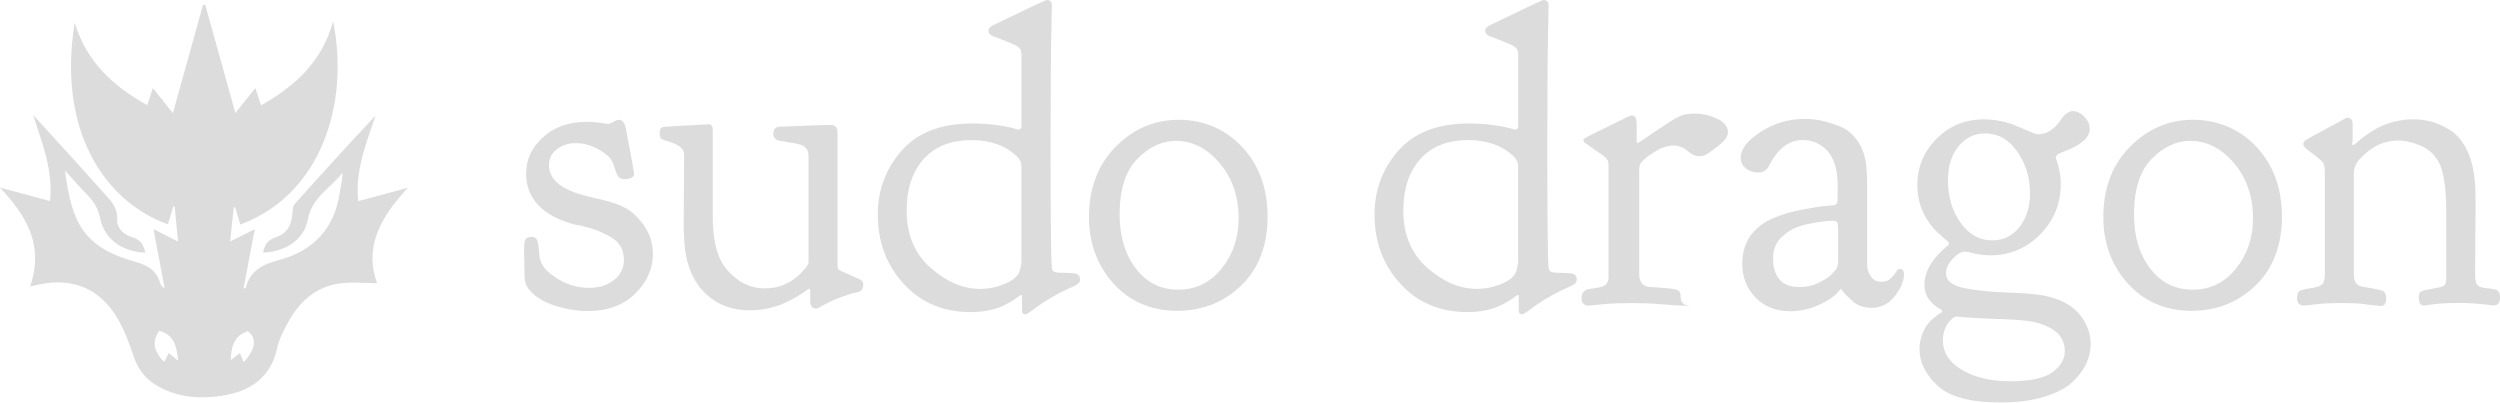
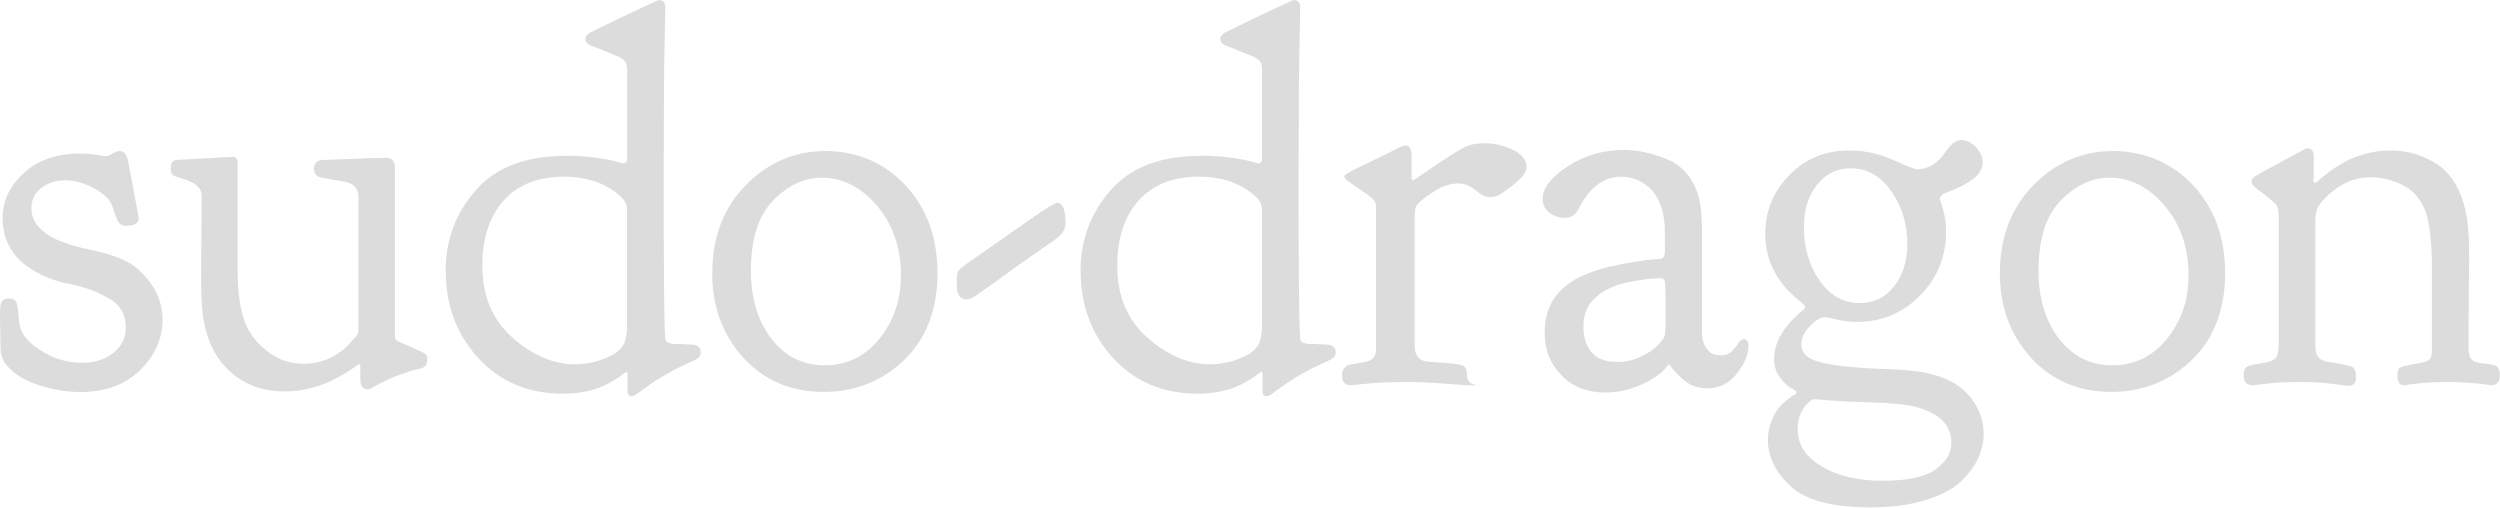
- <svg xmlns="http://www.w3.org/2000/svg" id="Layer_2" width="595.24" height="95.82" viewBox="0 0 595.24 95.82">
+ <svg xmlns="http://www.w3.org/2000/svg" id="Layer_2" width="469.76" height="95.35" viewBox="0 0 469.76 95.35">
  <g id="Layer_1-2" data-name="Layer_1">
-     <path d="M97.15,44.7c-3.92,1.05-7.83,2.11-11.85,3.19-.81-7.37,1.96-13.79,4.1-20.36-6.54,6.96-12.92,13.97-19.23,21.05-.46.51-.51,1.48-.55,2.25-.16,2.74-1.32,4.84-3.98,5.67-1.93.61-2.67,1.87-3.02,3.66,5.49-.23,9.81-3.16,10.68-7.94.96-5.23,5.43-7.45,8.27-11.1-.06,1.76-.46,3.35-.71,4.96-1.3,8.46-6.4,13.69-14.39,15.82-3.96,1.06-6.92,2.52-7.99,6.67-.01.05-.23.05-.49.1.87-4.58,1.72-9.11,2.66-14.1-2.22,1.11-3.88,1.94-5.86,2.93.32-2.96.59-5.54.87-8.13.11-.01.21-.03.32-.04.39,1.32.78,2.64,1.23,4.13,19.26-7.11,26.07-28.84,22.1-48.4-2.59,9.6-9.01,15.42-17.15,20.02-.5-1.49-.87-2.63-1.36-4.11-1.64,2.05-3.05,3.81-4.76,5.93-2.47-8.88-4.81-17.3-7.16-25.72-.18,0-.37,0-.55,0-2.34,8.43-4.69,16.86-7.16,25.75-1.72-2.15-3.15-3.93-4.78-5.97-.53,1.62-.91,2.78-1.33,4.07-8.2-4.53-14.54-10.46-17.27-19.64-4.17,25.44,6.94,42.54,22.18,48.02.43-1.43.87-2.86,1.3-4.28.11.02.21.05.32.07.26,2.65.51,5.3.81,8.33-2.07-1.06-3.72-1.9-5.85-2.99.94,5.03,1.8,9.57,2.65,14.11-.64-.34-.92-.76-1.06-1.22-.85-2.94-2.76-4.2-5.78-5.05-12.5-3.49-15.27-9.22-16.89-21.77,2.03,2.22,3.68,4.12,5.44,5.92,1.52,1.56,2.5,3.25,2.95,5.48.98,4.91,5.26,7.99,10.73,8.13-.37-1.78-1.08-3.08-3.05-3.64-2.03-.58-3.75-2.14-3.65-4.22.15-3.02-1.65-4.65-3.34-6.52-1.94-2.14-3.85-4.31-5.79-6.45-3.62-3.99-7.25-7.97-10.88-11.95,2.12,6.71,4.84,13.18,4.02,20.5-4.08-1.1-7.99-2.15-11.91-3.2,6.37,6.77,10.56,13.84,7.17,23.53.9-.19,1.52-.32,2.14-.45,7.82-1.68,14.3.87,18.46,7.7,1.69,2.78,2.89,5.91,3.92,9.02.98,2.97,2.5,5.36,5.13,7.02,4.94,3.11,10.38,3.6,15.98,2.75,6.74-1.03,11.66-4.23,13.22-11.43.45-2.05,1.48-4.02,2.49-5.9,2.67-4.96,6.56-8.57,12.29-9.4,2.94-.42,5.99-.07,8.99-.07-3.21-8.92,1.11-16,7.36-22.75ZM40.18,84.05c-.31.64-.62,1.26-1.02,2.08-.32-.27-.58-.42-.75-.64-1.95-2.53-2.08-4.22-.54-6.73,3.44.86,4.24,3.54,4.53,7.12-.88-.72-1.48-1.22-2.22-1.83ZM58.04,86.21c-.36-.84-.62-1.41-.93-2.13-.73.56-1.39,1.05-2.18,1.66.11-3.21.79-5.84,4.11-6.89,2.12,1.69,1.9,4.19-1,7.37Z" style="fill: #dcdcdc;" />
    <g>
-       <path d="M125.28,41.17c0-3.21,1.33-6.04,4-8.49,2.66-2.44,6.17-3.67,10.51-3.67.92,0,1.76.05,2.52.15.76.1,1.35.18,1.78.25.43.07.67.1.74.1.26,0,.66-.16,1.18-.49.53-.33.99-.49,1.38-.49.8,0,1.33.64,1.59,1.91.2,1,.46,2.41.8,4.22.33,1.81.61,3.33.85,4.57.23,1.24.35,1.92.35,2.06,0,.91-.8,1.37-2.4,1.37-.66,0-1.13-.24-1.43-.72-.3-.48-.58-1.16-.84-2.05-.26-.89-.56-1.56-.89-2-.72-.95-1.89-1.83-3.5-2.62-1.61-.8-3.21-1.19-4.79-1.19-1.78,0-3.29.48-4.54,1.45-1.25.96-1.88,2.22-1.88,3.76,0,3.28,2.66,5.65,7.99,7.13.7.21,1.7.46,3.02.76,1.32.3,2.33.54,3.03.73.7.19,1.56.48,2.59.88,1.03.4,1.94.89,2.74,1.48.8.59,1.56,1.31,2.29,2.17,2.06,2.37,3.09,5.03,3.09,7.99,0,3.56-1.41,6.71-4.22,9.48-2.81,2.76-6.57,4.15-11.27,4.15-2.57,0-5.18-.43-7.84-1.28-2.66-.85-4.69-2.1-6.07-3.75-.79-.85-1.18-2.01-1.18-3.45,0-1.05-.02-2.24-.05-3.55-.03-1.31-.05-2.14-.05-2.47,0-1.32.11-2.17.35-2.57.23-.39.71-.59,1.43-.59s1.18.29,1.38.88c.2.59.33,1.45.39,2.59.06,1.14.26,2.07.59,2.79.59,1.31,1.99,2.61,4.19,3.92,2.2,1.3,4.62,1.96,7.25,1.96,2.3,0,4.24-.62,5.82-1.86,1.58-1.24,2.37-2.84,2.37-4.8,0-1.24-.28-2.34-.84-3.28-.56-.95-1.43-1.73-2.62-2.35-1.18-.62-2.14-1.08-2.86-1.37-.72-.29-1.88-.64-3.45-1.03l-2.32-.48c-7.47-2.13-11.2-6.18-11.2-12.13Z" style="fill: #dcdcdc;" />
-       <path d="M192.58,68.78c-.07,0-.34.18-.83.54-.49.36-1.15.79-1.96,1.28-.82.49-1.75.99-2.8,1.48-1.05.49-2.33.92-3.83,1.28-1.51.36-3.05.54-4.62.54-4.16,0-7.63-1.28-10.4-3.85-2.77-2.57-4.46-6.15-5.05-10.76-.2-1.97-.3-4.05-.3-6.22,0-1.25.02-4.16.05-8.73.03-4.57.05-7.06.05-7.45,0-1.25-.91-2.2-2.72-2.86-.32-.13-.82-.3-1.5-.49-.68-.2-1.12-.39-1.31-.59-.19-.2-.29-.56-.29-1.09v-.3c0-.85.36-1.31,1.08-1.38,6.7-.39,10.22-.59,10.55-.59.67,0,1,.4,1,1.18v20.72c0,4.41.62,7.89,1.87,10.46.92,1.78,2.31,3.34,4.18,4.69,1.87,1.35,4.01,2.02,6.44,2.02,3.27,0,6.12-1.22,8.55-3.65.13-.2.31-.41.54-.64.23-.23.38-.39.44-.49.06-.1.16-.21.29-.35.13-.13.21-.25.25-.35.03-.1.08-.21.15-.35.06-.13.1-.25.1-.35v-25.31c0-1.45-.67-2.37-2.02-2.76-.34-.13-1.96-.43-4.85-.89-1.01-.2-1.52-.76-1.52-1.68,0-.99.46-1.54,1.38-1.68,2.17-.06,4.13-.13,5.87-.2,1.74-.06,2.96-.11,3.65-.15.69-.03,1.28-.05,1.78-.05h1.13c.99,0,1.48.66,1.48,1.97v31.68c0,.2.02.35.05.44.03.1.1.2.2.3.1.1.22.18.36.25.14.07.34.17.61.3.27.13.58.26.92.39.34.13.78.33,1.33.59.54.26,1.12.53,1.73.79.61.26.92.66.92,1.18,0,.72-.15,1.22-.45,1.48-.3.26-.75.44-1.34.54s-1.69.43-3.28.99c-1.59.56-3.31,1.37-5.17,2.42-.38.26-.74.39-1.05.39-.9,0-1.34-.66-1.34-1.97v-2.37c0-.26-.1-.39-.29-.39Z" style="fill: #dcdcdc;" />
-       <path d="M231.56,29.41c1.97,0,3.82.11,5.53.34,1.71.23,3.03.47,3.95.72l1.38.39c.52,0,.79-.29.79-.89V13.02c0-.2-.02-.38-.05-.54-.03-.16-.06-.31-.1-.44-.03-.13-.1-.26-.19-.39-.1-.13-.18-.23-.24-.3-.06-.06-.21-.16-.44-.3-.23-.13-.42-.25-.58-.34-.16-.1-.42-.21-.78-.35-.36-.13-.68-.26-.97-.4-.29-.13-.7-.3-1.22-.49-.52-.2-1.01-.4-1.46-.59-1.24-.33-1.85-.85-1.85-1.58,0-.4.29-.79.89-1.18,8.41-4.08,12.75-6.12,13.02-6.12.8,0,1.2.46,1.2,1.38,0,.66-.03,2.39-.1,5.18-.07,2.8-.12,6.63-.15,11.51-.03,4.88-.05,10.2-.05,15.97,0,17.97.1,27.84.3,29.61,0,.2.02.34.05.44.03.1.08.2.15.3.06.1.15.18.25.25.1.07.23.12.39.15.16.03.31.06.44.1.13.03.35.05.64.05h.79c.23,0,.54.02.94.05.39.03.76.05,1.09.05,1.31,0,1.97.49,1.97,1.48,0,.47-.18.83-.54,1.09-.36.27-1.12.65-2.27,1.15-1.15.5-2.22,1.04-3.21,1.63-1.33.72-2.52,1.46-3.59,2.21-1.07.75-1.84,1.31-2.3,1.67-.47.36-.83.54-1.1.54-.54,0-.8-.3-.8-.89v-3.39c0-.21-.1-.31-.3-.31l-.59.41c-.33.27-.82.62-1.47,1.02-.66.41-1.43.82-2.31,1.23-.88.41-2,.75-3.34,1.02-1.34.27-2.74.41-4.18.41-6.53,0-11.85-2.23-15.97-6.71-4.12-4.47-6.18-9.98-6.18-16.54,0-5.81,1.89-10.88,5.67-15.19s9.39-6.47,16.83-6.47h.1ZM231.41,33.35c-4.98,0-8.82,1.51-11.51,4.53-2.69,3.02-4.03,7.12-4.03,12.3,0,5.71,1.9,10.24,5.7,13.58,3.8,3.35,7.74,5.02,11.8,5.02,2.03,0,4.02-.41,5.95-1.23,1.93-.82,3.1-1.85,3.49-3.1.26-1.05.39-1.8.39-2.26v-22.63c0-.85-.36-1.64-1.08-2.36-2.75-2.56-6.33-3.84-10.72-3.84Z" style="fill: #dcdcdc;" />
-       <path d="M259.29,51.61c0-6.8,2.11-12.35,6.33-16.65,4.22-4.29,9.23-6.44,15.03-6.44s11.11,2.17,15.13,6.49c4.02,4.33,6.03,9.86,6.03,16.6s-2.09,12.33-6.28,16.36c-4.19,4.03-9.28,6.04-15.28,6.04s-11.22-2.16-15.12-6.49c-3.9-4.32-5.85-9.63-5.85-15.92ZM270.45,63.95c2.58,3.35,5.94,5.02,10.1,5.02s7.59-1.67,10.3-5.02c2.71-3.35,4.06-7.34,4.06-11.96,0-5.21-1.5-9.58-4.51-13.13-3-3.55-6.49-5.32-10.45-5.32-3.3,0-6.35,1.43-9.16,4.29-2.81,2.86-4.21,7.29-4.21,13.27,0,5.21,1.29,9.48,3.86,12.83Z" style="fill: #dcdcdc;" />
-       <path d="M349.83,29.41c1.97,0,3.82.11,5.53.34,1.71.23,3.03.47,3.95.72l1.38.39c.52,0,.79-.29.79-.89V13.02c0-.2-.02-.38-.05-.54-.03-.16-.06-.31-.1-.44-.03-.13-.1-.26-.19-.39-.1-.13-.18-.23-.24-.3-.06-.06-.21-.16-.44-.3-.23-.13-.42-.25-.58-.34-.16-.1-.42-.21-.78-.35-.36-.13-.68-.26-.97-.4-.29-.13-.7-.3-1.22-.49-.52-.2-1.01-.4-1.46-.59-1.24-.33-1.85-.85-1.85-1.58,0-.4.29-.79.89-1.18,8.41-4.08,12.75-6.12,13.02-6.12.8,0,1.2.46,1.2,1.38,0,.66-.03,2.39-.1,5.18-.07,2.8-.12,6.63-.15,11.51-.03,4.88-.05,10.2-.05,15.97,0,17.97.1,27.84.3,29.61,0,.2.02.34.05.44.03.1.08.2.15.3.06.1.15.18.25.25.1.07.23.12.39.15.16.03.31.06.44.1.13.03.35.05.64.05h.79c.23,0,.54.02.94.05.39.03.76.05,1.09.05,1.31,0,1.97.49,1.97,1.48,0,.47-.18.83-.54,1.09-.36.27-1.12.65-2.27,1.15-1.15.5-2.22,1.04-3.21,1.63-1.33.72-2.52,1.46-3.59,2.21-1.07.75-1.84,1.31-2.3,1.67-.47.36-.83.54-1.1.54-.54,0-.8-.3-.8-.89v-3.39c0-.21-.1-.31-.3-.31l-.59.41c-.33.27-.82.62-1.47,1.02-.66.41-1.43.82-2.31,1.23-.88.41-2,.75-3.34,1.02-1.34.27-2.74.41-4.18.41-6.53,0-11.85-2.23-15.97-6.71-4.12-4.47-6.18-9.98-6.18-16.54,0-5.81,1.89-10.88,5.67-15.19s9.39-6.47,16.83-6.47h.1ZM349.67,33.35c-4.98,0-8.82,1.51-11.51,4.53-2.69,3.02-4.03,7.12-4.03,12.3,0,5.71,1.9,10.24,5.7,13.58,3.8,3.35,7.74,5.02,11.8,5.02,2.03,0,4.02-.41,5.95-1.23,1.93-.82,3.1-1.85,3.49-3.1.26-1.05.39-1.8.39-2.26v-22.63c0-.85-.36-1.64-1.08-2.36-2.75-2.56-6.33-3.84-10.72-3.84Z" style="fill: #dcdcdc;" />
-       <path d="M389.99,34.04c.06,0,.79-.48,2.17-1.43,1.38-.95,2.93-1.99,4.64-3.11,1.71-1.12,2.96-1.81,3.75-2.07.79-.26,1.78-.39,2.96-.39,1.84,0,3.62.41,5.33,1.23,1.71.82,2.57,1.89,2.57,3.21v.1c0,.4-.13.79-.39,1.18-.26.39-.49.69-.69.89-.2.2-.53.49-.99.89l-.69.59c-.07,0-.41.25-1.04.74-.63.49-1.17.84-1.63,1.04-.46.2-.95.3-1.48.3-.79,0-1.69-.43-2.71-1.28-1.02-.85-2.12-1.28-3.31-1.28-1.45,0-2.99.53-4.64,1.58-1.65,1.05-2.7,1.91-3.16,2.57-.26.4-.39,1.02-.39,1.88v24.57c0,1.91.82,2.93,2.47,3.06.66.07,1.54.13,2.66.2,2.04.13,3.34.3,3.9.52.56.22.84.77.84,1.65,0,1.38.77,2.08,2.3,2.08.11,0-.15.01-.78.03-.63.02-1.78-.03-3.47-.15-1.68-.12-2.93-.22-3.75-.28-.81-.07-1.76-.12-2.85-.15-1.09-.03-2.12-.05-3.11-.05-1.05,0-2.11.02-3.16.05-1.05.03-1.99.08-2.81.15-.82.06-1.55.13-2.17.2-.63.06-1.12.11-1.48.15-.36.03-.58.05-.64.05-1.12,0-1.68-.59-1.68-1.77,0-.62.13-1.09.4-1.4.26-.31.53-.52.79-.62.26-.1.77-.2,1.53-.3.76-.1,1.36-.21,1.83-.34,1.25-.26,1.87-1.05,1.87-2.35v-26.68c0-.39-.03-.7-.1-.93-.07-.23-.25-.49-.54-.78-.3-.29-.59-.54-.89-.74-.3-.2-.87-.59-1.73-1.18-.86-.59-1.65-1.15-2.37-1.67-.2-.2-.33-.43-.39-.69,0-.26,1.35-1.02,4.05-2.27,2.43-1.18,4.64-2.27,6.61-3.26.06,0,.16-.03.3-.1.26-.13.46-.2.59-.2.79,0,1.18.69,1.18,2.07v4.05c0,.33.1.49.3.49Z" style="fill: #dcdcdc;" />
-       <path d="M414.46,37.52c0-2.02,1.58-4.06,4.74-6.12,3.16-2.06,6.69-3.09,10.6-3.09,1.24,0,2.51.13,3.81.4,1.3.27,2.78.73,4.45,1.39,1.66.66,3.06,1.81,4.2,3.43,1.14,1.62,1.84,3.6,2.1,5.92.13,1.59.19,2.82.19,3.68v19.59c0,1.16.23,2.1.69,2.81.46.71.92,1.15,1.38,1.31.46.16.92.24,1.38.24.92,0,1.64-.25,2.17-.76.53-.51.94-1.02,1.23-1.53.3-.51.64-.76,1.04-.76.59,0,.89.43.89,1.28,0,1.58-.72,3.31-2.17,5.18-1.45,1.88-3.32,2.81-5.62,2.81-.85,0-1.66-.14-2.43-.41-.77-.28-1.41-.64-1.92-1.09-.51-.45-.97-.88-1.39-1.3-.42-.41-.75-.8-1.01-1.14l-.29-.41c-.06,0-.1-.02-.1-.05s-.03-.05-.1-.05c-.13,0-.22.07-.29.21-.06.14-.29.41-.69.82-.4.41-.96.86-1.69,1.34-2.98,1.92-6.12,2.88-9.43,2.88s-6.11-1.09-8.21-3.25c-2.11-2.17-3.16-4.83-3.16-7.99v-.1c0-3.81,1.41-6.8,4.22-8.97.98-.79,2.26-1.5,3.83-2.12,1.57-.62,3.12-1.1,4.66-1.43,1.54-.33,2.99-.61,4.37-.84,1.37-.23,2.52-.38,3.44-.44l1.39-.1c.53-.13.79-.58.79-1.36v-3.59c0-3.43-.8-6.08-2.38-7.95-1.66-1.75-3.64-2.62-5.96-2.62-3.37,0-6.11,2.2-8.24,6.59-.62.78-1.38,1.16-2.27,1.16-1.1,0-2.09-.32-2.95-.97-.86-.65-1.29-1.52-1.29-2.62ZM428.61,68.34c1.52,0,2.96-.32,4.32-.97,1.36-.65,2.3-1.23,2.83-1.75.53-.52.96-.97,1.29-1.36.4-.52.6-1.27.6-2.24v-6.53c0-1.23-.05-2.03-.15-2.39-.1-.36-.38-.54-.84-.54-1.66,0-3.73.26-6.21.78-2.48.52-4.45,1.46-5.91,2.81-1.59,1.29-2.38,3.1-2.38,5.43,0,2.49.7,4.32,2.09,5.5.92.85,2.38,1.27,4.37,1.27Z" style="fill: #dcdcdc;" />
-       <path d="M456.5,44.11c0-4.28,1.52-7.96,4.56-11.05,3.04-3.09,6.8-4.64,11.27-4.64,2.84,0,5.6.59,8.28,1.78s4.18,1.78,4.51,1.78c2.1,0,3.88-1.05,5.33-3.16,1.07-1.58,2.08-2.37,3.05-2.37s1.89.44,2.75,1.33c.87.89,1.3,1.83,1.3,2.81,0,1.18-.54,2.21-1.61,3.06-1.08.86-2.33,1.56-3.75,2.12-1.42.56-2.17.87-2.23.94-.33.33-.49.59-.49.79,0,.13.1.46.3.99.2.53.39,1.27.59,2.22.2.95.3,1.99.3,3.11,0,4.67-1.63,8.67-4.9,11.99-3.27,3.32-7.24,4.98-11.92,4.98-1.32,0-2.58-.15-3.77-.44-1.19-.3-1.92-.44-2.18-.44-.92,0-1.92.58-2.97,1.73-1.06,1.15-1.58,2.29-1.58,3.4,0,1.78,1.44,2.96,4.31,3.55,2.87.59,6.54.95,11,1.09,4.46.13,7.68.49,9.65,1.09,3.12.86,5.48,2.32,7.08,4.4,1.6,2.08,2.4,4.34,2.4,6.78,0,1.51-.34,3.02-1.01,4.53-.67,1.51-1.76,2.99-3.27,4.43-1.51,1.44-3.74,2.63-6.7,3.54-2.95.92-6.44,1.38-10.47,1.38-7.14,0-12.15-1.33-15.01-4-2.86-2.66-4.3-5.58-4.3-8.73,0-.64.06-1.27.19-1.88.13-.61.28-1.16.47-1.64.19-.48.39-.93.61-1.35.22-.42.47-.81.76-1.16.28-.35.57-.66.85-.92.28-.26.55-.48.8-.67.25-.19.49-.38.71-.55.22-.17.41-.29.56-.36l.22-.1c.15-.14.22-.31.22-.51,0-.07-.35-.31-1.05-.72-.7-.41-1.41-1.08-2.11-2.02-.7-.94-1.05-2.08-1.05-3.43,0-3.22,1.88-6.35,5.62-9.37l.1-.1c.06-.06.1-.16.1-.3,0-.26-.22-.56-.66-.89-.44-.33-1.17-.97-2.18-1.92-1.01-.95-1.95-2.19-2.8-3.7-1.24-2.24-1.87-4.7-1.87-7.4ZM462.61,81.07c0,2.89,1.52,5.23,4.57,7.02,3.04,1.79,6.88,2.69,11.49,2.69s8.05-.72,10.01-2.16c1.96-1.44,2.94-3.1,2.94-4.96,0-2.69-1.36-4.65-4.08-5.87-1.39-.71-3.02-1.17-4.87-1.39-1.86-.23-4.46-.39-7.81-.48-3.35-.1-6.28-.27-8.79-.53h-.3c-.4,0-.91.35-1.54,1.06-1.09,1.22-1.63,2.76-1.63,4.62ZM472.63,31.77c-2.58,0-4.69,1.04-6.35,3.11s-2.48,4.75-2.48,8.04c0,3.88.99,7.24,2.97,10.07,1.98,2.83,4.5,4.24,7.54,4.24,2.71,0,4.89-1.07,6.55-3.21,1.65-2.14,2.48-4.79,2.48-7.94,0-3.75-1.01-7.07-3.02-9.97-2.02-2.89-4.58-4.34-7.69-4.34Z" style="fill: #dcdcdc;" />
-       <path d="M500.8,51.61c0-6.8,2.11-12.35,6.33-16.65,4.22-4.29,9.23-6.44,15.03-6.44s11.11,2.17,15.13,6.49c4.02,4.33,6.03,9.86,6.03,16.6s-2.09,12.33-6.28,16.36c-4.19,4.03-9.28,6.04-15.28,6.04s-11.22-2.16-15.12-6.49c-3.9-4.32-5.85-9.63-5.85-15.92ZM511.97,63.95c2.58,3.35,5.94,5.02,10.1,5.02s7.59-1.67,10.3-5.02c2.71-3.35,4.06-7.34,4.06-11.96,0-5.21-1.5-9.58-4.51-13.13-3-3.55-6.49-5.32-10.45-5.32-3.3,0-6.35,1.43-9.16,4.29-2.81,2.86-4.21,7.29-4.21,13.27,0,5.21,1.29,9.48,3.86,12.83Z" style="fill: #dcdcdc;" />
-       <path d="M560.01,34.14c0,.26.1.39.3.39h.1c.06,0,.31-.2.74-.59.43-.4,1.04-.89,1.84-1.5.8-.6,1.73-1.21,2.8-1.81,1.07-.6,2.37-1.12,3.9-1.56,1.54-.44,3.14-.66,4.81-.66h.2c1.4,0,2.79.18,4.16.54,1.37.36,2.84,1.02,4.41,1.98,1.57.96,2.89,2.46,3.95,4.5,1.07,2.05,1.73,4.55,2,7.52.13,1.12.2,2.84.2,5.15v1.92c0,1.02-.02,2.84-.05,5.46-.03,2.62-.05,5.97-.05,10.04v.2c0,.33.03.64.09.94.06.3.11.53.14.69s.14.33.32.49.32.28.42.34c.09.07.31.15.65.25.34.1.59.15.74.15s.49.03,1.02.1c.52.07.91.13,1.16.2.93.13,1.39.76,1.39,1.88,0,1.32-.52,1.97-1.55,1.97-.19,0-.65-.05-1.36-.15-.71-.1-1.7-.2-2.96-.3-1.26-.1-2.6-.15-4.03-.15-.88,0-1.75.02-2.62.05-.88.03-1.63.08-2.27.15-.64.06-1.23.13-1.77.2-.54.06-.95.13-1.22.2h-.41c-.77,0-1.15-.66-1.15-1.97,0-.72.19-1.18.56-1.38.37-.2,1.36-.43,2.98-.69.56-.13,1.02-.23,1.4-.29.62-.13,1.04-.34,1.26-.64.22-.29.33-.87.33-1.72v-15.65c0-4.92-.46-8.56-1.38-10.92-.99-2.23-2.47-3.79-4.44-4.67-1.97-.88-3.85-1.33-5.62-1.33-2.57,0-4.87.79-6.91,2.36-2.04,1.57-3.19,2.95-3.45,4.13-.13.53-.2.99-.2,1.38v24.11c0,1.71.76,2.66,2.27,2.85,2.96.46,4.57.82,4.84,1.09.4.33.59.89.59,1.68,0,1.18-.43,1.78-1.28,1.78-.07,0-.28-.02-.64-.05-.36-.03-.84-.08-1.43-.15-.59-.07-1.25-.15-1.97-.25-.73-.1-1.56-.17-2.52-.2-.95-.03-1.89-.05-2.81-.05s-1.84.02-2.76.05c-.92.03-1.73.08-2.42.15-.69.06-1.3.13-1.83.2-.53.06-.95.11-1.28.15-.33.03-.53.05-.59.05-1.12,0-1.68-.59-1.68-1.78,0-.92.21-1.5.64-1.73.43-.23,1.53-.48,3.31-.74,1.18-.2,1.92-.56,2.22-1.08.3-.52.44-1.31.44-2.36v-24.01c0-1.18-.17-1.98-.49-2.41-.33-.43-1.68-1.52-4.05-3.3-.39-.4-.59-.73-.59-1v-.1c0-.33.23-.65.69-.95.46-.3,1.88-1.08,4.24-2.35,1.84-1,3.39-1.83,4.64-2.5.39-.27.72-.4.99-.4.79,0,1.18.5,1.18,1.5v4.01c0,.07-.03.2-.1.4v.2Z" style="fill: #dcdcdc;" />
+       <path d="M.49,40.96c0-3.2,1.33-6.01,3.98-8.45,2.65-2.43,6.14-3.65,10.46-3.65.92,0,1.75.05,2.5.15.75.1,1.34.18,1.77.25.43.07.67.1.74.1.26,0,.65-.16,1.18-.49.52-.33.98-.49,1.37-.49.79,0,1.32.63,1.59,1.9.2,1,.46,2.4.79,4.19.33,1.8.61,3.31.84,4.54.23,1.23.35,1.91.35,2.05,0,.91-.8,1.36-2.39,1.36-.66,0-1.13-.24-1.42-.71-.29-.47-.57-1.15-.83-2.04-.26-.89-.56-1.55-.88-1.99-.72-.95-1.88-1.82-3.49-2.61-1.6-.79-3.19-1.19-4.76-1.19-1.77,0-3.27.48-4.52,1.44-1.24.96-1.87,2.21-1.87,3.74,0,3.26,2.65,5.63,7.95,7.1.69.21,1.7.46,3.01.75,1.31.3,2.32.54,3.02.73.7.19,1.56.48,2.58.88,1.02.39,1.93.88,2.73,1.47.79.59,1.55,1.31,2.28,2.16,2.05,2.36,3.07,5,3.07,7.95,0,3.54-1.4,6.68-4.2,9.43-2.8,2.75-6.54,4.13-11.22,4.13-2.55,0-5.16-.43-7.81-1.28-2.65-.85-4.66-2.09-6.04-3.73-.79-.85-1.18-2-1.18-3.44,0-1.05-.02-2.22-.05-3.54-.03-1.31-.05-2.13-.05-2.45,0-1.31.11-2.16.34-2.55.23-.39.7-.59,1.42-.59s1.18.29,1.37.88c.2.58.33,1.45.39,2.58.06,1.14.26,2.06.59,2.78.59,1.3,1.98,2.6,4.17,3.9,2.19,1.3,4.6,1.95,7.22,1.95,2.29,0,4.22-.62,5.79-1.85,1.57-1.24,2.36-2.83,2.36-4.78,0-1.24-.28-2.32-.83-3.27-.56-.94-1.42-1.72-2.6-2.34-1.18-.62-2.13-1.07-2.85-1.37-.72-.29-1.87-.63-3.44-1.02l-2.31-.48C4.2,50.91.49,46.89.49,40.96Z" style="fill: #dcdcdc;" />
+       <path d="M67.46,68.44c-.07,0-.34.18-.83.54-.49.36-1.14.79-1.96,1.28-.81.49-1.74.98-2.79,1.47s-2.31.92-3.81,1.28c-1.5.36-3.03.54-4.6.54-4.14,0-7.59-1.28-10.35-3.83-2.76-2.55-4.44-6.12-5.03-10.7-.2-1.96-.3-4.03-.3-6.19,0-1.24.02-4.14.05-8.69.03-4.55.05-7.02.05-7.41,0-1.24-.9-2.19-2.71-2.85-.32-.13-.82-.29-1.5-.49-.68-.2-1.11-.39-1.3-.59-.19-.2-.29-.55-.29-1.08v-.29c0-.85.36-1.31,1.08-1.38,6.67-.39,10.17-.59,10.49-.59.66,0,1,.39,1,1.18v20.62c0,4.39.62,7.86,1.86,10.41.91,1.77,2.3,3.32,4.15,4.67,1.86,1.34,3.99,2.01,6.4,2.01,3.26,0,6.09-1.21,8.51-3.63.13-.2.31-.41.54-.64.23-.23.37-.39.44-.49.06-.1.16-.21.29-.34.13-.13.21-.25.25-.34.03-.1.08-.21.15-.34.06-.13.1-.25.1-.34v-25.19c0-1.44-.67-2.36-2.01-2.75-.34-.13-1.95-.43-4.83-.88-1.01-.2-1.51-.75-1.51-1.67,0-.98.46-1.54,1.37-1.67,2.16-.06,4.11-.13,5.84-.2,1.73-.06,2.95-.11,3.63-.15.69-.03,1.28-.05,1.77-.05h1.13c.98,0,1.47.66,1.47,1.96v31.52c0,.2.02.34.05.44.03.1.1.2.2.29.1.1.22.18.36.25.14.07.34.16.61.29.27.13.58.26.91.39.34.13.78.33,1.32.59.54.26,1.12.53,1.73.79.61.26.91.66.91,1.18,0,.72-.15,1.21-.45,1.47-.3.26-.74.44-1.34.54-.59.1-1.68.43-3.27.98-1.58.56-3.3,1.36-5.15,2.41-.38.26-.73.39-1.05.39-.89,0-1.34-.66-1.34-1.96v-2.36c0-.26-.1-.39-.29-.39Z" style="fill: #dcdcdc;" />
+       <path d="M106.25,29.26c1.96,0,3.8.11,5.5.34,1.7.22,3.01.46,3.93.72l1.38.38c.52,0,.78-.29.78-.88V12.96c0-.2-.02-.38-.05-.54-.03-.16-.06-.31-.1-.44-.03-.13-.1-.26-.19-.39-.1-.13-.18-.23-.24-.29-.06-.06-.21-.16-.44-.29-.23-.13-.42-.24-.58-.34-.16-.1-.42-.21-.78-.34-.36-.13-.68-.26-.97-.39-.29-.13-.69-.29-1.21-.49-.52-.2-1-.39-1.45-.59-1.23-.33-1.84-.85-1.84-1.57,0-.39.29-.79.88-1.18,8.37-4.06,12.69-6.09,12.95-6.09.79,0,1.19.46,1.19,1.38,0,.66-.03,2.37-.1,5.16-.07,2.78-.12,6.6-.15,11.46-.03,4.86-.05,10.15-.05,15.89,0,17.88.1,27.7.29,29.46,0,.2.02.34.05.44.03.1.08.2.15.29.06.1.15.18.25.24.1.07.23.12.39.15.16.03.31.06.44.1.13.03.34.05.64.05h.79c.23,0,.54.02.93.05.39.03.75.05,1.08.05,1.31,0,1.96.49,1.96,1.47,0,.46-.18.83-.54,1.09-.36.26-1.11.64-2.26,1.14-1.15.5-2.21,1.04-3.19,1.62-1.32.72-2.51,1.45-3.57,2.2-1.06.75-1.83,1.3-2.29,1.66-.46.36-.83.54-1.1.54-.53,0-.8-.29-.8-.88v-3.37c0-.2-.1-.31-.29-.31l-.59.41c-.33.27-.81.61-1.47,1.02-.65.41-1.42.81-2.3,1.22-.88.41-1.99.75-3.33,1.02-1.34.27-2.72.41-4.16.41-6.49,0-11.79-2.22-15.89-6.67-4.1-4.45-6.15-9.93-6.15-16.46,0-5.78,1.88-10.82,5.65-15.11s9.35-6.44,16.74-6.44h.1ZM106.09,33.19c-4.96,0-8.77,1.5-11.45,4.5-2.67,3-4.01,7.08-4.01,12.24,0,5.68,1.89,10.19,5.67,13.52,3.78,3.33,7.7,5,11.74,5,2.02,0,4-.41,5.92-1.22s3.08-1.84,3.47-3.08c.26-1.04.39-1.79.39-2.25v-22.52c0-.85-.36-1.63-1.08-2.35-2.74-2.54-6.3-3.82-10.67-3.82Z" style="fill: #dcdcdc;" />
+       <path d="M133.84,51.35c0-6.77,2.1-12.29,6.3-16.56,4.2-4.27,9.19-6.41,14.96-6.41s11.06,2.15,15.06,6.46c4,4.3,6,9.81,6,16.51s-2.08,12.27-6.25,16.28c-4.17,4.01-9.23,6.01-15.21,6.01s-11.17-2.15-15.05-6.45c-3.88-4.3-5.82-9.58-5.82-15.84ZM144.95,63.64c2.56,3.33,5.91,5,10.05,5s7.55-1.67,10.25-5c2.69-3.33,4.04-7.3,4.04-11.9,0-5.18-1.49-9.53-4.48-13.06s-6.46-5.29-10.4-5.29c-3.29,0-6.32,1.42-9.12,4.27-2.79,2.85-4.19,7.25-4.19,13.21,0,5.18,1.28,9.44,3.84,12.77Z" style="fill: #dcdcdc;" />
+       <path d="M198.65,38.1c1.05,0,1.57,1.31,1.57,3.93,0,.98-.59,1.93-1.77,2.85-1.51,1.05-2.96,2.06-4.37,3.04-1.41.98-2.59,1.82-3.54,2.5-.95.69-1.85,1.34-2.7,1.96-.85.62-1.54,1.11-2.06,1.47-.52.36-1.02.7-1.47,1.03-.46.33-.8.57-1.03.74-.23.16-.46.29-.69.39-.23.1-.41.16-.54.2-.13.03-.26.05-.39.05-1.24,0-1.87-.85-1.87-2.55v-1.47c0-.65.11-1.13.34-1.42.23-.29.77-.74,1.62-1.33,2.88-2.03,6.15-4.32,9.82-6.87,4.25-3.01,6.61-4.52,7.07-4.52Z" style="fill: #dcdcdc;" />
+       <path d="M225.55,29.26c1.96,0,3.8.11,5.5.34,1.7.22,3.01.46,3.93.72l1.38.38c.52,0,.78-.29.78-.88V12.96c0-.2-.02-.38-.05-.54-.03-.16-.06-.31-.1-.44-.03-.13-.1-.26-.19-.39-.1-.13-.18-.23-.24-.29-.06-.06-.21-.16-.44-.29-.23-.13-.42-.24-.58-.34-.16-.1-.42-.21-.78-.34-.36-.13-.68-.26-.97-.39-.29-.13-.69-.29-1.21-.49-.52-.2-1-.39-1.45-.59-1.23-.33-1.84-.85-1.84-1.57,0-.39.29-.79.88-1.18,8.37-4.06,12.69-6.09,12.95-6.09.79,0,1.19.46,1.19,1.38,0,.66-.03,2.37-.1,5.16-.07,2.78-.12,6.6-.15,11.46-.03,4.86-.05,10.15-.05,15.89,0,17.88.1,27.7.29,29.46,0,.2.02.34.05.44.03.1.08.2.15.29.06.1.15.18.25.24.1.07.23.12.39.15.16.03.31.06.44.1.13.03.34.05.64.05h.79c.23,0,.54.02.93.05.39.03.75.05,1.08.05,1.31,0,1.96.49,1.96,1.47,0,.46-.18.83-.54,1.09-.36.26-1.11.64-2.26,1.14-1.15.5-2.21,1.04-3.19,1.62-1.32.72-2.51,1.45-3.57,2.2-1.06.75-1.83,1.3-2.29,1.66-.46.36-.83.54-1.1.54-.53,0-.8-.29-.8-.88v-3.37c0-.2-.1-.31-.29-.31l-.59.41c-.33.27-.81.61-1.47,1.02-.65.41-1.42.81-2.3,1.22-.88.41-1.99.75-3.33,1.02-1.34.27-2.72.41-4.16.41-6.49,0-11.79-2.22-15.89-6.67-4.1-4.45-6.15-9.93-6.15-16.46,0-5.78,1.88-10.82,5.65-15.11s9.35-6.44,16.74-6.44h.1ZM225.4,33.19c-4.96,0-8.77,1.5-11.45,4.5-2.67,3-4.01,7.08-4.01,12.24,0,5.68,1.89,10.19,5.67,13.52,3.78,3.33,7.7,5,11.74,5,2.02,0,4-.41,5.92-1.22s3.08-1.84,3.47-3.08c.26-1.04.39-1.79.39-2.25v-22.52c0-.85-.36-1.63-1.08-2.35-2.74-2.54-6.3-3.82-10.67-3.82Z" style="fill: #dcdcdc;" />
+       <path d="M265.52,33.88c.06,0,.79-.47,2.16-1.42,1.38-.95,2.91-1.98,4.62-3.09,1.7-1.11,2.95-1.8,3.73-2.06.79-.26,1.77-.39,2.95-.39,1.83,0,3.6.41,5.3,1.23,1.7.82,2.55,1.88,2.55,3.19v.1c0,.39-.13.79-.39,1.18-.26.39-.49.69-.69.88-.2.2-.52.49-.98.88l-.69.59c-.07,0-.41.25-1.03.74-.62.49-1.16.83-1.62,1.03-.46.2-.95.29-1.47.29-.79,0-1.69-.42-2.7-1.28-1.02-.85-2.11-1.28-3.29-1.28-1.44,0-2.98.52-4.62,1.57-1.64,1.05-2.69,1.9-3.14,2.55-.26.39-.39,1.02-.39,1.87v24.45c0,1.9.82,2.91,2.45,3.04.65.07,1.54.13,2.65.2,2.03.13,3.32.3,3.88.52.56.22.83.77.83,1.64,0,1.38.76,2.07,2.29,2.07.11,0-.15.01-.77.03-.63.02-1.77-.03-3.45-.15-1.68-.12-2.92-.21-3.73-.28-.81-.07-1.75-.11-2.83-.15-1.08-.03-2.11-.05-3.09-.05-1.05,0-2.1.02-3.14.05-1.05.03-1.98.08-2.8.15-.82.06-1.54.13-2.16.2-.62.06-1.11.11-1.47.15-.36.03-.57.05-.64.05-1.11,0-1.67-.59-1.67-1.76,0-.62.13-1.09.39-1.4.26-.31.52-.52.79-.62.26-.1.77-.2,1.52-.3.75-.1,1.36-.21,1.82-.34,1.24-.26,1.87-1.04,1.87-2.34v-26.55c0-.39-.03-.7-.1-.93-.07-.23-.25-.49-.54-.78-.29-.29-.59-.54-.88-.73-.29-.19-.87-.59-1.72-1.17-.85-.59-1.64-1.14-2.36-1.67-.2-.2-.33-.42-.39-.69,0-.26,1.34-1.01,4.03-2.26,2.42-1.18,4.62-2.26,6.58-3.24.06,0,.16-.03.29-.1.26-.13.46-.2.59-.2.79,0,1.18.69,1.18,2.06v4.03c0,.33.1.49.29.49Z" style="fill: #dcdcdc;" />
+       <path d="M289.87,37.34c0-2.01,1.57-4.04,4.72-6.09,3.15-2.05,6.66-3.07,10.55-3.07,1.23,0,2.49.13,3.79.4,1.3.26,2.77.73,4.42,1.39,1.65.66,3.05,1.8,4.18,3.42,1.13,1.62,1.83,3.58,2.09,5.89.13,1.58.19,2.81.19,3.66v19.49c0,1.16.23,2.09.69,2.8.46.71.92,1.14,1.38,1.3.46.16.92.24,1.37.24.92,0,1.64-.25,2.16-.76.52-.51.93-1.01,1.23-1.52.29-.51.64-.76,1.03-.76.59,0,.88.43.88,1.28,0,1.57-.72,3.29-2.16,5.16-1.44,1.87-3.31,2.8-5.6,2.8-.85,0-1.65-.14-2.41-.41-.76-.28-1.4-.64-1.91-1.08-.51-.45-.97-.88-1.38-1.29-.41-.41-.75-.79-1-1.14l-.29-.41c-.06,0-.1-.02-.1-.05s-.03-.05-.1-.05c-.13,0-.22.07-.29.21-.06.14-.29.41-.69.82-.4.41-.95.85-1.68,1.33-2.96,1.91-6.09,2.86-9.38,2.86s-6.08-1.08-8.17-3.24c-2.1-2.16-3.14-4.81-3.14-7.95v-.1c0-3.79,1.4-6.77,4.2-8.93.98-.79,2.25-1.49,3.81-2.11,1.56-.62,3.11-1.1,4.64-1.42,1.53-.33,2.98-.6,4.35-.83,1.37-.23,2.51-.38,3.42-.44l1.38-.1c.53-.13.79-.58.79-1.35v-3.57c0-3.41-.79-6.05-2.37-7.91-1.65-1.74-3.62-2.6-5.93-2.6-3.35,0-6.08,2.19-8.19,6.56-.62.77-1.37,1.16-2.26,1.16-1.1,0-2.08-.32-2.93-.96-.86-.64-1.29-1.51-1.29-2.61ZM303.95,68.01c1.51,0,2.95-.32,4.3-.97,1.35-.65,2.29-1.23,2.82-1.75.53-.52.95-.97,1.29-1.36.39-.52.59-1.26.59-2.23v-6.5c0-1.23-.05-2.02-.15-2.38-.1-.36-.38-.53-.84-.53-1.65,0-3.71.26-6.18.77-2.47.52-4.43,1.45-5.88,2.8-1.58,1.29-2.37,3.09-2.37,5.4,0,2.47.69,4.3,2.08,5.47.92.85,2.37,1.27,4.35,1.27Z" style="fill: #dcdcdc;" />
+       <path d="M331.7,43.89c0-4.25,1.51-7.92,4.54-11,3.02-3.08,6.76-4.62,11.22-4.62,2.83,0,5.57.59,8.23,1.77s4.16,1.77,4.49,1.77c2.09,0,3.86-1.05,5.3-3.14,1.06-1.57,2.07-2.36,3.04-2.36s1.88.44,2.74,1.33c.86.88,1.29,1.82,1.29,2.8,0,1.18-.54,2.19-1.61,3.04-1.07.85-2.31,1.56-3.73,2.11-1.42.56-2.16.87-2.22.93-.33.33-.49.59-.49.79,0,.13.1.46.29.98.2.53.39,1.26.59,2.21.2.95.29,1.98.29,3.09,0,4.65-1.62,8.63-4.87,11.93-3.25,3.31-7.21,4.96-11.87,4.96-1.32,0-2.57-.15-3.75-.44-1.18-.29-1.91-.44-2.17-.44-.92,0-1.91.57-2.96,1.72-1.05,1.15-1.58,2.27-1.58,3.39,0,1.77,1.43,2.95,4.29,3.53,2.86.59,6.51.95,10.95,1.08,4.44.13,7.64.49,9.6,1.08,3.11.85,5.46,2.31,7.05,4.38,1.59,2.07,2.38,4.31,2.38,6.74,0,1.5-.33,3-1,4.51-.67,1.5-1.75,2.97-3.26,4.41-1.5,1.44-3.72,2.61-6.66,3.53-2.94.91-6.41,1.37-10.42,1.37-7.11,0-12.09-1.33-14.94-3.98-2.85-2.65-4.27-5.55-4.27-8.69,0-.64.06-1.26.19-1.87.13-.61.28-1.15.47-1.63.19-.48.39-.93.61-1.34.22-.42.47-.8.75-1.15.28-.35.56-.66.85-.91.28-.26.55-.48.8-.67.25-.19.49-.37.71-.54.22-.17.41-.29.55-.36l.22-.1c.15-.13.22-.31.22-.51,0-.07-.35-.31-1.05-.71-.7-.41-1.4-1.08-2.1-2.01-.7-.94-1.05-2.07-1.05-3.41,0-3.21,1.87-6.32,5.6-9.33l.1-.1c.06-.06.1-.16.1-.29,0-.26-.22-.55-.65-.88-.44-.33-1.16-.96-2.17-1.91-1.01-.95-1.94-2.18-2.79-3.68-1.24-2.22-1.86-4.68-1.86-7.36ZM337.79,80.67c0,2.87,1.51,5.2,4.55,6.99,3.03,1.79,6.84,2.68,11.44,2.68s8.01-.72,9.96-2.15c1.95-1.44,2.92-3.08,2.92-4.93,0-2.68-1.35-4.63-4.06-5.84-1.39-.7-3-1.16-4.85-1.39-1.85-.23-4.44-.38-7.77-.48-3.33-.1-6.25-.27-8.75-.53h-.3c-.4,0-.91.35-1.53,1.05-1.08,1.21-1.62,2.75-1.62,4.6ZM347.75,31.62c-2.57,0-4.67,1.03-6.32,3.09-1.65,2.06-2.47,4.73-2.47,8,0,3.86.99,7.2,2.96,10.02,1.97,2.82,4.47,4.22,7.5,4.22,2.7,0,4.87-1.06,6.51-3.19,1.64-2.13,2.47-4.76,2.47-7.9,0-3.73-1-7.04-3.01-9.92-2.01-2.88-4.56-4.32-7.65-4.32Z" style="fill: #dcdcdc;" />
+       <path d="M375.79,51.35c0-6.77,2.1-12.29,6.3-16.56,4.2-4.27,9.19-6.41,14.96-6.41s11.06,2.15,15.06,6.46c4,4.3,6,9.81,6,16.51s-2.08,12.27-6.25,16.28c-4.17,4.01-9.23,6.01-15.21,6.01s-11.17-2.15-15.05-6.45c-3.88-4.3-5.82-9.58-5.82-15.84ZM386.9,63.64c2.56,3.33,5.91,5,10.05,5s7.55-1.67,10.25-5c2.69-3.33,4.04-7.3,4.04-11.9,0-5.18-1.49-9.53-4.48-13.06s-6.46-5.29-10.4-5.29c-3.29,0-6.32,1.42-9.12,4.27-2.79,2.85-4.19,7.25-4.19,13.21,0,5.18,1.28,9.44,3.84,12.77Z" style="fill: #dcdcdc;" />
+       <path d="M434.71,33.97c0,.26.1.39.29.39h.1c.06,0,.31-.2.74-.59.43-.39,1.04-.89,1.83-1.49.8-.6,1.73-1.2,2.79-1.8,1.06-.6,2.36-1.12,3.88-1.55,1.53-.43,3.12-.65,4.78-.65h.2c1.39,0,2.77.18,4.13.54,1.36.36,2.82,1.02,4.38,1.97,1.56.95,2.87,2.45,3.93,4.48,1.06,2.04,1.73,4.53,1.99,7.48.13,1.12.2,2.82.2,5.12v1.91c0,1.01-.02,2.82-.05,5.43-.03,2.61-.05,5.94-.05,9.99v.19c0,.33.03.64.09.93s.11.52.14.69c.03.16.14.33.32.49.18.16.32.28.41.34.09.07.31.15.64.25.34.1.58.15.74.15s.49.03,1.01.1c.52.07.91.13,1.15.2.92.13,1.38.75,1.38,1.87,0,1.31-.52,1.96-1.54,1.96-.19,0-.64-.05-1.35-.15-.71-.1-1.69-.2-2.95-.29-1.25-.1-2.59-.15-4.01-.15-.87,0-1.74.02-2.61.05-.87.03-1.62.08-2.26.15-.64.06-1.22.13-1.76.2-.54.06-.94.13-1.21.2h-.41c-.76,0-1.15-.65-1.15-1.96,0-.72.18-1.18.56-1.38.37-.2,1.36-.42,2.96-.69.56-.13,1.02-.23,1.39-.29.62-.13,1.03-.34,1.25-.64.21-.29.32-.86.32-1.71v-15.57c0-4.89-.46-8.52-1.37-10.87-.98-2.22-2.46-3.77-4.42-4.65-1.96-.88-3.83-1.32-5.6-1.32-2.55,0-4.85.78-6.87,2.35-2.03,1.57-3.18,2.94-3.44,4.11-.13.52-.2.98-.2,1.37v23.99c0,1.7.75,2.64,2.26,2.84,2.95.46,4.55.82,4.81,1.08.39.33.59.88.59,1.67,0,1.18-.43,1.77-1.28,1.77-.07,0-.28-.02-.64-.05-.36-.03-.83-.08-1.42-.15-.59-.07-1.24-.15-1.96-.25-.72-.1-1.56-.16-2.5-.2-.95-.03-1.88-.05-2.8-.05s-1.83.02-2.75.05c-.92.03-1.72.08-2.41.15-.69.06-1.29.13-1.82.2-.52.06-.95.11-1.28.15-.33.03-.52.05-.59.05-1.11,0-1.67-.59-1.67-1.77,0-.92.21-1.49.64-1.72.43-.23,1.52-.47,3.29-.74,1.18-.2,1.92-.55,2.21-1.08.29-.52.44-1.31.44-2.35v-23.89c0-1.17-.16-1.97-.49-2.4-.33-.42-1.67-1.52-4.03-3.28-.39-.4-.59-.73-.59-.99v-.1c0-.33.23-.65.69-.95.46-.3,1.87-1.08,4.22-2.34,1.83-.99,3.37-1.82,4.62-2.49.39-.26.72-.4.98-.4.79,0,1.18.5,1.18,1.5v3.99c0,.07-.03.2-.1.4v.2Z" style="fill: #dcdcdc;" />
    </g>
  </g>
</svg>
